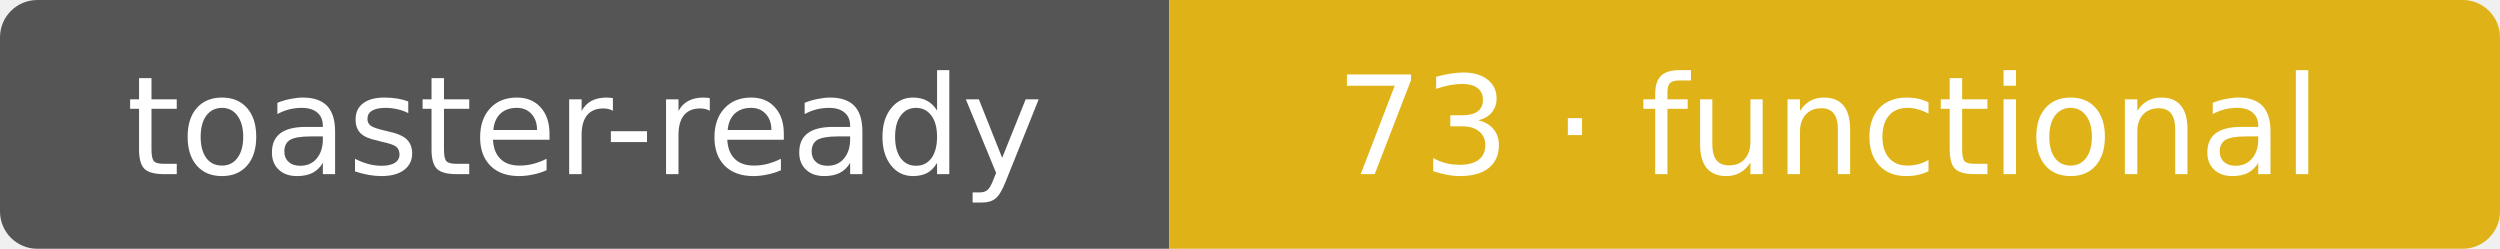
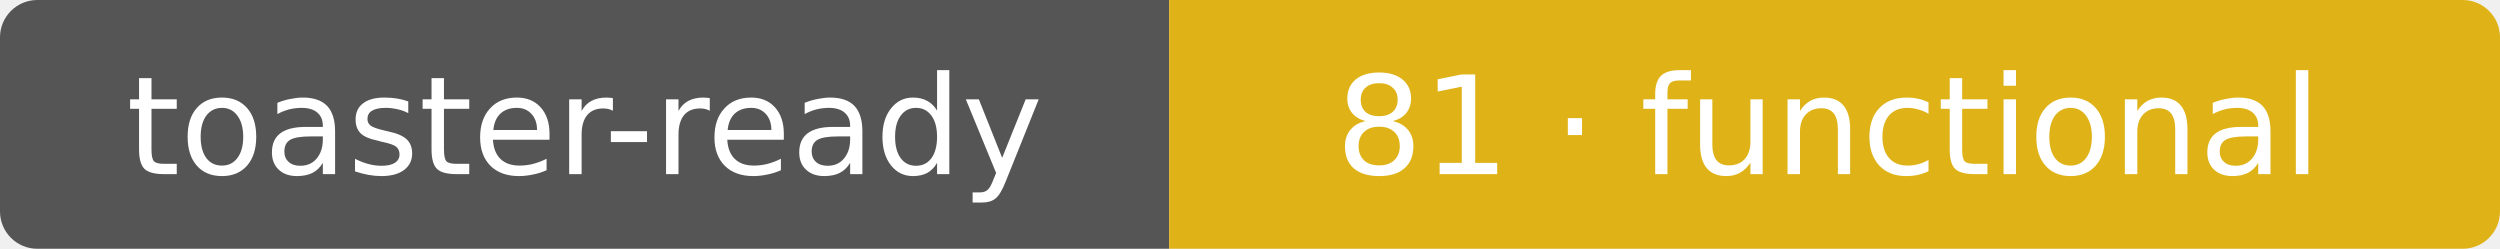
- <svg xmlns="http://www.w3.org/2000/svg" width="201" height="20" role="img" aria-label="toaster-ready: 73 · functional">
+ <svg xmlns="http://www.w3.org/2000/svg" width="201" height="20" role="img" aria-label="toaster-ready: 81 · functional">
  <clipPath id="r">
    <rect width="201" height="20" rx="3" />
  </clipPath>
  <g clip-path="url(#r)">
    <rect width="94" height="20" fill="#555" />
    <rect x="94" width="107" height="20" fill="#dfb317" />
  </g>
  <g fill="#fff" text-anchor="middle" font-family="Verdana,DejaVu Sans,Geneva,sans-serif" font-size="11">
    <text x="47" y="14">toaster-ready</text>
-     <text x="147" y="14">73 · functional</text>
+     <text x="147" y="14">81 · functional</text>
  </g>
</svg>
